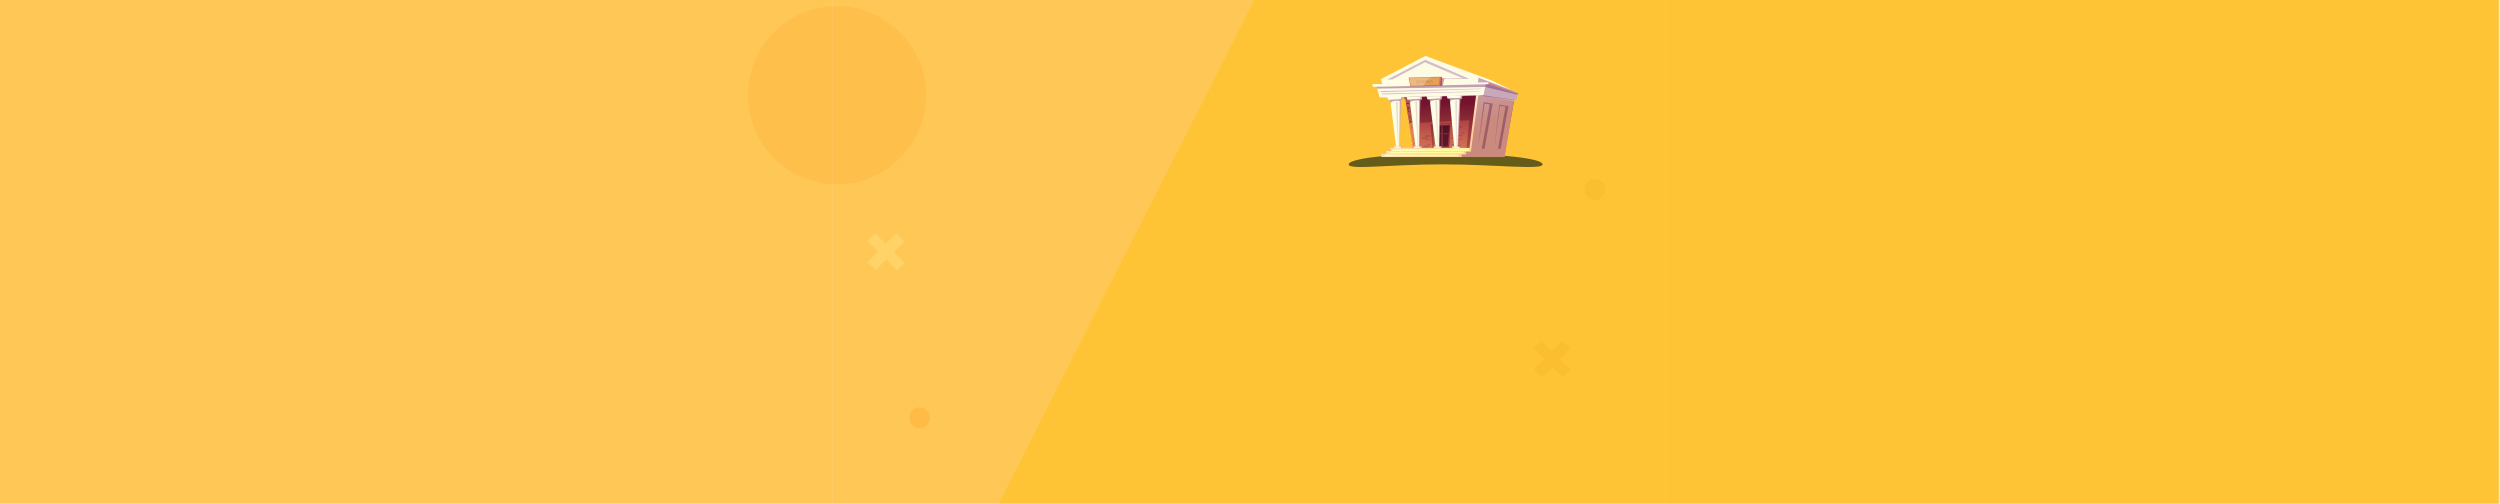
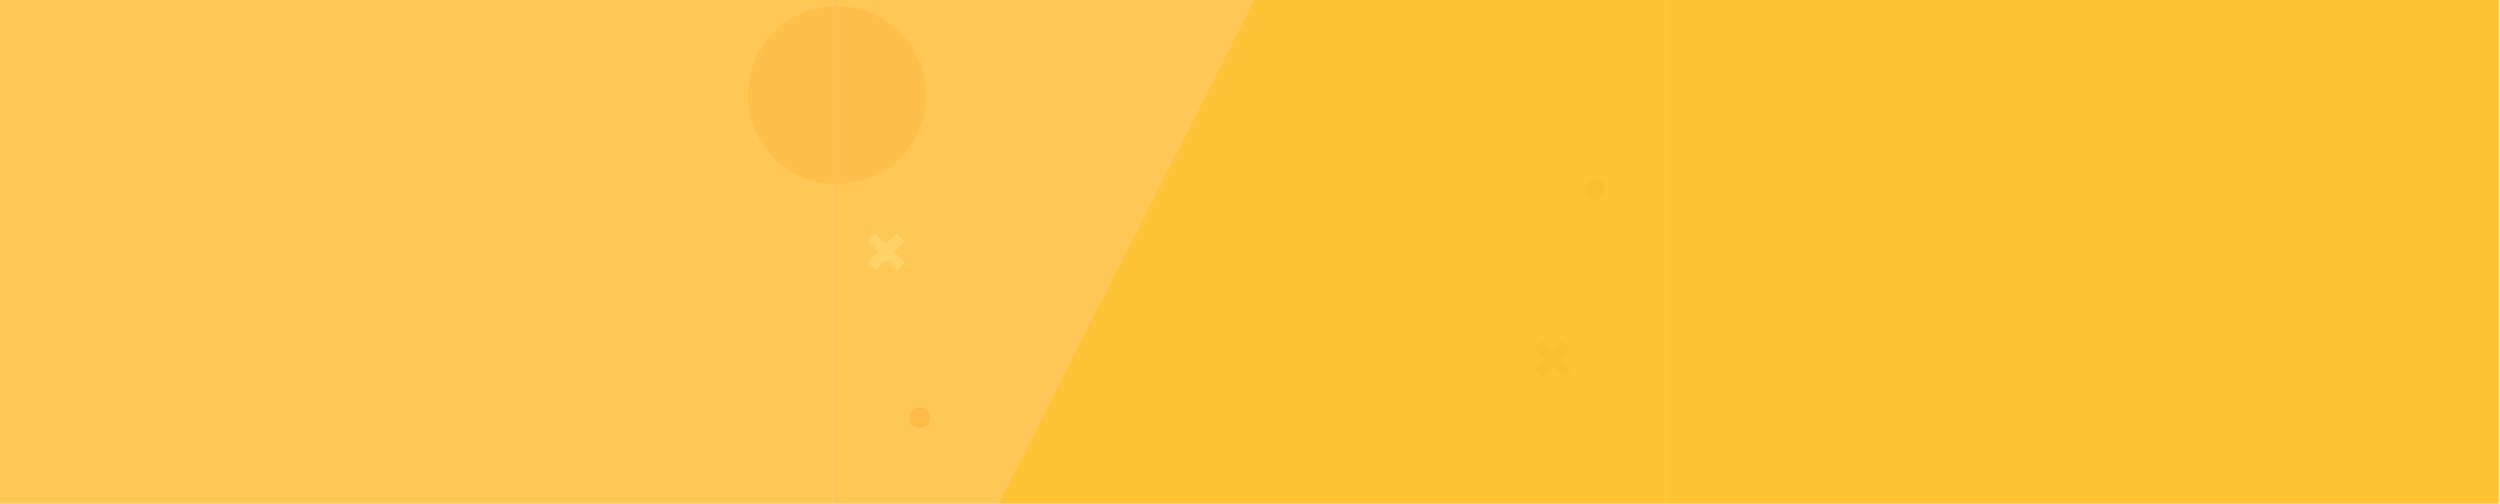
<svg xmlns="http://www.w3.org/2000/svg" width="5763" height="1161" viewBox="0 0 5763 1161" fill="none">
  <rect x="1920" width="1920" height="1161" fill="#FFC856" />
  <rect width="1920" height="1161" fill="#FFC856" />
  <rect x="3840" width="1920" height="1161" fill="#FFC856" />
  <g style="mix-blend-mode:overlay">
    <path d="M2302 1161L2891.43 0H5763V1161H2302Z" fill="#007550" />
-   </g>
-   <g style="mix-blend-mode:multiply" opacity="0.6">
-     <path d="M3556 378.89C3556 392.637 3448.07 378.89 3324.64 378.89C3201.2 378.89 3109 392.637 3109 378.89C3109 365.144 3209.06 354 3332.5 354C3455.94 354 3556 365.144 3556 378.89Z" fill="#001E20" />
-   </g>
-   <path d="M3490.31 230.238L3490.21 230.833L3489.88 232.799L3468 362.108H3184.73L3182.55 354.121H3195.84L3195.79 353.941L3194.01 348.308H3205.99L3205.95 348.128L3203.91 341.096H3258.95L3258.92 340.93L3258.35 337.539L3258.03 335.56L3257.31 331.283L3256.81 328.32L3255.47 320.265L3255.14 318.271L3252.47 302.284L3252.33 301.44L3251.46 296.194L3251.13 294.242L3250.28 289.162L3250.12 288.18L3249.52 284.608L3249.49 284.401L3249.16 282.408L3248.45 278.241L3247.36 271.666L3246.99 269.383L3244.92 257.063L3244.62 255.195L3243.89 250.807L3243.4 247.956L3242.06 239.886L3241.71 237.782L3241.12 234.225L3240.23 228.909L3239.14 222.404L3238.52 218.653L3238.5 218.611L3237.63 213.393L3391.11 214.708L3408.39 214.86L3447.26 215.192L3448.87 215.206L3490.25 230.21L3490.28 230.224L3490.31 230.238Z" fill="url(#paint0_linear)" />
-   <path d="M3490.31 230.058L3489.76 233.366L3489.73 233.519L3468 361.942H3184.73L3182.55 353.941H3195.84L3194.01 348.128H3205.99L3203.91 340.93H3258.95L3258.93 340.833H3387.36L3399.91 240.647L3401.1 231.179L3401.99 224.175L3402.55 219.649L3402.61 219.635L3402.75 219.622L3406.76 219.22L3406.91 219.206L3448.87 215.04L3490.31 230.058Z" fill="url(#paint1_linear)" />
-   <path d="M3501.34 215.04L3501.09 216.867L3501.08 216.95L3498.21 216.867L3498.19 217.033L3497.91 218.473L3497.3 221.615L3495.58 231.013L3490.31 230.847L3489.88 232.799L3489.76 233.366L3489.73 233.519L3426.02 222.501L3410.84 219.885L3407.81 219.359L3406.91 219.206L3406.78 219.179L3402.9 218.514L3402.76 218.487L3393.86 216.95L3391.11 214.708L3285.77 129L3439.01 185.613L3485.33 208.133L3487.33 209.116L3487.36 209.143L3487.31 209.296L3487.07 209.905L3486.39 211.663L3501.34 215.04Z" fill="url(#paint2_linear)" />
-   <path d="M3258.93 340.833L3258.95 340.93H3256.61L3256 337.373H3261.2V335.103L3258.03 335.393L3255.39 335.629L3254.7 331.116H3260.77V327.808L3256.81 328.154L3254.7 328.334L3253.22 320.265L3255.47 320.098L3260.08 319.739V318.091H3252.87L3252.36 314.534H3254L3253.4 309.233H3251.4L3250.71 302.547L3252.47 302.104L3257.47 300.858L3252.33 301.274L3250.45 301.426L3249.76 296.221L3251.46 296.028L3255.91 295.516V293.702L3251.13 294.062L3249.15 294.214L3248.36 289.176L3250.28 288.996L3255.39 288.484V287.626L3250.12 287.999L3248.19 288.138L3247.62 284.318L3247.32 282.241H3252.7L3252.18 278.075H3247.49L3246.53 271.556L3247.36 271.486L3250.96 271.21V269.216H3245.94L3243.84 256.883H3249.05V254.627L3244.62 255.029L3243.24 255.153L3242.54 250.641H3248.62V247.333L3243.4 247.789L3242.54 247.859L3241.06 239.789L3242.06 239.706L3247.93 239.263V237.616H3240.72L3240.2 234.058H3241.85L3241.24 228.757L3240.23 228.743L3237.08 228.674L3236.38 221.988L3239.14 222.224L3255.85 223.705L3261.65 283.598L3263.18 299.419L3266.93 298.478L3271.31 340.833H3258.93Z" fill="url(#paint3_linear)" />
-   <g style="mix-blend-mode:multiply" opacity="0.37">
-     <path d="M3402.55 219.649L3387.36 340.833H3380.7L3386.94 277.12L3261.65 283.598L3249.49 284.221L3247.62 284.318L3247.32 282.241H3249.16L3248.45 278.075H3247.49L3246.53 271.556L3247.36 271.486L3246.99 269.216H3245.94L3243.84 256.883H3244.92L3244.62 255.029L3243.24 255.153L3242.54 250.641H3243.89L3243.4 247.789L3242.54 247.859L3241.06 239.789L3242.06 239.706L3241.71 237.616H3240.72L3240.2 234.058H3241.12L3240.23 228.743L3237.08 228.674L3236.38 221.988L3239.14 222.224L3238.52 218.473L3402.55 219.649Z" fill="#701E7E" />
-   </g>
-   <g style="mix-blend-mode:color-dodge" opacity="0.93">
-     <path d="M3209.99 348.128H3386.14L3387.26 341.359L3208.95 344.488L3209.99 348.128Z" fill="#55FF00" />
-   </g>
-   <g style="mix-blend-mode:color-dodge" opacity="0.93">
-     <path d="M3203.39 353.596H3373.46L3374.15 349.429L3202.35 349.955L3203.39 353.596Z" fill="#55FF00" />
-   </g>
-   <g style="mix-blend-mode:color-dodge" opacity="0.93">
-     <path d="M3192.27 360.198H3362.34L3363.05 356.032L3191.23 356.558L3192.27 360.198Z" fill="#55FF00" />
-   </g>
-   <path d="M3501.34 215.04L3501.09 216.867L3430.93 194.291V189.696L3487.07 209.904L3501.34 215.04Z" fill="url(#paint4_linear)" />
-   <g style="mix-blend-mode:multiply" opacity="0.37">
-     <path d="M3297.41 285.633L3302.09 340.833H3305.65L3303.45 286.698L3345.25 285.633V283.972L3297.41 285.633Z" fill="#701E7E" />
-   </g>
-   <g style="mix-blend-mode:multiply" opacity="0.6">
-     <path d="M3305.58 288.484L3307.89 340.058H3340.78L3343.23 287.529L3305.58 288.484Z" fill="#701E7E" />
-   </g>
-   <g style="mix-blend-mode:multiply" opacity="0.6">
-     <path d="M3322.51 290.74V307.046L3309.32 307.558L3308.1 290.74H3322.51Z" fill="#701E7E" />
-   </g>
-   <g style="mix-blend-mode:multiply" opacity="0.6">
-     <path d="M3309.48 309.842H3322.51V337.456H3311.49L3309.48 309.842Z" fill="#701E7E" />
-   </g>
-   <g style="mix-blend-mode:multiply" opacity="0.6">
-     <path d="M3326.38 290.519L3326.45 306.824L3339.63 307.267L3340.78 290.449L3326.38 290.519Z" fill="#701E7E" />
-   </g>
-   <g style="mix-blend-mode:multiply" opacity="0.6">
-     <path d="M3339.35 309.648L3326.34 309.51L3326.15 337.11L3337.17 337.234L3339.35 309.648Z" fill="#701E7E" />
-   </g>
-   <g style="mix-blend-mode:multiply" opacity="0.18">
-     <path d="M3371.91 319.476H3359.92V321.995H3371.91V319.476Z" fill="#701E7E" />
-   </g>
-   <g style="mix-blend-mode:multiply" opacity="0.18">
-     <path d="M3370.87 291.183H3358.88V293.702H3370.87V291.183Z" fill="#701E7E" />
-   </g>
-   <g style="mix-blend-mode:multiply" opacity="0.18">
-     <path d="M3353.76 332.072H3346.12V334.591H3353.76V332.072Z" fill="#701E7E" />
-   </g>
-   <g style="mix-blend-mode:multiply" opacity="0.18">
-     <path d="M3376.24 305.329H3368.6V307.849H3376.24V305.329Z" fill="#701E7E" />
-   </g>
-   <g style="mix-blend-mode:multiply" opacity="0.18">
-     <path d="M3344.93 315.655L3344.83 319.212L3357.69 318.963L3357.8 314.88L3344.93 315.655Z" fill="#701E7E" />
-   </g>
-   <g style="mix-blend-mode:multiply" opacity="0.18">
-     <path d="M3358.56 310.631L3358.47 314.188L3371.33 313.925L3371.44 309.842L3358.56 310.631Z" fill="#701E7E" />
-   </g>
-   <g style="mix-blend-mode:multiply" opacity="0.18">
-     <path d="M3354.66 334.411L3354.56 337.968L3367.42 337.719L3367.53 333.635L3354.66 334.411Z" fill="#701E7E" />
-   </g>
-   <g style="mix-blend-mode:multiply" opacity="0.18">
-     <path d="M3298.55 320.873H3286.56V323.393H3298.55V320.873Z" fill="#701E7E" />
-   </g>
-   <g style="mix-blend-mode:multiply" opacity="0.18">
-     <path d="M3298.53 332.155H3290.89V334.674H3298.53V332.155Z" fill="#701E7E" />
-   </g>
-   <g style="mix-blend-mode:multiply" opacity="0.18">
-     <path d="M3277.99 317.053L3277.9 320.61L3290.77 320.347L3290.88 316.264L3277.99 317.053Z" fill="#701E7E" />
-   </g>
-   <g style="mix-blend-mode:multiply" opacity="0.18">
-     <path d="M3285.2 312.015L3285.11 315.572L3297.97 315.309L3298.08 311.24L3285.2 312.015Z" fill="#701E7E" />
-   </g>
-   <g style="mix-blend-mode:multiply" opacity="0.18">
-     <path d="M3281.3 335.809L3281.2 339.366L3294.06 339.103L3294.17 335.02L3281.3 335.809Z" fill="#701E7E" />
-   </g>
-   <g style="mix-blend-mode:color-dodge" opacity="0.93">
-     <path d="M3420.26 189.862V192.907L3164.41 197.295V193.945L3420.26 189.862Z" fill="#55FF00" />
-   </g>
-   <g style="mix-blend-mode:multiply" opacity="0.37">
-     <path d="M3501.34 215.04L3501.09 216.867L3501.08 216.95L3498.21 216.867L3498.19 217.033H3498.21L3497.91 218.473L3497.3 221.615L3495.58 231.013H3495.61H3495.58L3490.31 230.847L3489.88 232.799L3468 362.108H3369.94L3369.91 361.942L3368.86 356.211H3379.98L3379.53 349.609H3390.73L3407.7 220.134L3407.73 219.967L3407.8 219.4L3407.81 219.358L3407.84 219.109L3408.39 214.86L3409.23 208.534L3401.07 179.01L3409.23 179.439L3485.33 208.133L3487.33 209.116L3487.36 209.143L3487.31 209.296L3487.07 209.905L3501.34 215.04Z" fill="#701E7E" />
-   </g>
-   <path d="M3229.32 229.85L3229.3 230.819V230.875L3229.28 231.691L3229.19 236.024L3229.02 244.011L3227.04 337.387V337.414L3227.01 339.006H3225.98L3218.38 339.103L3218.2 337.677L3205.96 239.761L3204.89 231.165L3204.87 231.055L3204.76 230.155L3229.32 229.85Z" fill="url(#paint5_linear)" />
-   <g style="mix-blend-mode:multiply" opacity="0.16">
-     <path d="M3221.86 234.294L3223.73 338.992H3223.12C3222.63 325.081 3218.06 234.404 3218.06 234.404L3221.86 234.294Z" fill="#701E7E" />
-   </g>
-   <path d="M3232.52 230.819H3229.26V230.875L3204.91 231.166L3204.89 231.055L3199.77 231.11L3197.49 223.539L3210.87 223.442L3211.19 223.428L3234 222.681L3232.52 230.819Z" fill="url(#paint6_linear)" />
-   <g style="mix-blend-mode:color-dodge" opacity="0.89">
-     <path d="M3202.04 224.674L3203.29 227.622L3222.15 226.888L3222.13 224.438L3202.04 224.674Z" fill="#55FF00" />
-   </g>
-   <g style="mix-blend-mode:color-dodge" opacity="0.93">
-     <path d="M3221.13 339.075L3220.02 339.089L3207.76 239.775L3213.88 238.266L3221.13 339.075Z" fill="#55FF00" />
-   </g>
-   <path d="M3232.2 337.221V340.93H3214.42L3213.46 337.83L3215.11 337.774L3218.2 337.677L3225.96 337.428L3227.04 337.387H3227.1L3232.2 337.221Z" fill="url(#paint7_linear)" />
-   <g style="mix-blend-mode:multiply" opacity="0.42">
-     <path d="M3232.56 230.82H3229.26V231.512L3229.16 235.775L3228.99 243.955L3227.01 337.331L3232.13 337.165V340.875H3230.04V338.107L3215.12 337.788L3225.96 337.442C3226.06 323.96 3226.65 235.304 3226.65 234.128C3226.65 233.325 3225.48 232.522 3224.62 232.051C3224.48 232.037 3224.33 232.037 3224.19 232.051C3221.42 232.051 3208.73 232.481 3207.25 235.346C3206.61 236.685 3206.17 238.113 3205.96 239.581L3204.91 231.276V231.166H3199.8L3197.59 223.94L3200.04 230.266L3229.28 228.411L3230.43 223.483H3210.87L3234 222.736L3232.56 230.82Z" fill="#701E7E" />
-   </g>
-   <path d="M3274.03 229.2L3274.01 230.169V230.224L3273.99 231.055L3273.9 235.401L3273.73 243.443L3271.75 337.373V337.4L3271.72 338.992L3270.68 339.006L3263.08 339.089L3262.9 337.663L3250.67 239.166L3249.6 230.529L3249.59 230.404L3249.48 229.504L3274.03 229.2Z" fill="url(#paint8_linear)" />
-   <g style="mix-blend-mode:multiply" opacity="0.16">
-     <path d="M3266.57 233.657L3268.44 338.978H3267.78C3267.28 324.984 3262.71 233.781 3262.71 233.781L3266.57 233.657Z" fill="#701E7E" />
-   </g>
-   <path d="M3277.23 230.169H3273.96L3273.98 230.224L3249.62 230.529L3249.6 230.404L3244.48 230.46L3242.2 222.86L3255.58 222.75L3255.9 222.736L3278.73 221.988L3277.23 230.169Z" fill="url(#paint9_linear)" />
-   <g style="mix-blend-mode:color-dodge" opacity="0.89">
-     <path d="M3246.75 223.996L3248 226.958L3266.86 226.224L3266.84 223.746L3246.75 223.996Z" fill="#55FF00" />
-   </g>
-   <g style="mix-blend-mode:color-dodge" opacity="0.93">
-     <path d="M3265.84 339.062L3264.75 339.076L3252.47 239.18L3258.59 237.657L3265.84 339.062Z" fill="#55FF00" />
-   </g>
-   <path d="M3276.93 337.207V340.93H3259.13L3258.17 337.816L3259.82 337.76H3259.83L3262.9 337.663L3270.67 337.4L3271.75 337.373H3271.8L3276.93 337.207Z" fill="url(#paint10_linear)" />
-   <g style="mix-blend-mode:multiply" opacity="0.42">
-     <path d="M3277.27 230.169H3273.96V230.93L3273.87 235.221L3273.7 243.443L3271.72 337.373L3276.84 337.207V340.93H3274.75V338.065L3259.83 337.76L3270.67 337.401C3270.77 323.849 3271.36 234.667 3271.36 233.491C3271.36 232.688 3270.2 231.871 3269.33 231.387H3268.9C3266.13 231.387 3253.44 231.816 3251.97 234.695C3251.32 236.028 3250.88 237.451 3250.67 238.917L3249.62 230.515V230.39H3244.51L3242.31 223.123L3244.74 229.491L3273.99 227.622L3275.14 222.667H3255.58L3278.73 221.919L3277.27 230.169Z" fill="#701E7E" />
-   </g>
-   <path d="M3320.13 228.231L3320.11 229.2V229.255L3320.1 230.1L3320 234.474L3319.84 242.599L3317.86 337.345V337.373L3317.81 338.965L3316.78 338.979L3309.18 339.075L3309 337.622L3296.78 238.28L3295.7 229.56L3295.68 229.435L3295.57 228.522L3320.13 228.231Z" fill="url(#paint11_linear)" />
-   <g style="mix-blend-mode:multiply" opacity="0.16">
-     <path d="M3312.67 232.73L3314.55 338.951H3313.87C3313.39 324.832 3308.8 232.827 3308.8 232.827L3312.67 232.73Z" fill="#701E7E" />
-   </g>
-   <path d="M3323.32 229.2H3320.07V229.269L3295.71 229.56L3295.7 229.435L3290.59 229.491L3288.29 221.822L3301.68 221.712H3301.99L3324.82 220.95L3323.32 229.2Z" fill="url(#paint12_linear)" />
-   <g style="mix-blend-mode:color-dodge" opacity="0.89">
-     <path d="M3292.86 222.971L3294.1 225.961L3312.97 225.214L3312.94 222.722L3292.86 222.971Z" fill="#55FF00" />
-   </g>
-   <g style="mix-blend-mode:color-dodge" opacity="0.93">
-     <path d="M3311.93 339.048L3310.84 339.061L3298.57 238.294L3304.69 236.757L3311.93 339.048Z" fill="#55FF00" />
-   </g>
-   <path d="M3323.02 337.179V340.93H3305.22L3304.26 337.788L3305.92 337.733L3309 337.622L3316.78 337.373L3317.86 337.345H3317.9L3323.02 337.179Z" fill="url(#paint13_linear)" />
-   <g style="mix-blend-mode:multiply" opacity="0.42">
-     <path d="M3323.37 229.228H3320.02V229.989V234.294L3319.85 242.599L3317.87 337.345L3322.99 337.165V340.93H3320.85V338.051L3305.92 337.733L3316.78 337.373C3316.86 323.697 3317.47 233.74 3317.47 232.55C3317.47 231.733 3316.29 230.916 3315.42 230.432C3315.28 230.418 3315.14 230.418 3315 230.432C3312.24 230.432 3299.54 230.875 3298.06 233.782C3297.42 235.145 3296.99 236.596 3296.78 238.086L3295.71 229.601V229.477H3290.62L3288.4 222.141L3290.84 228.563L3320.02 226.695L3321.16 221.712H3301.68L3324.82 220.923L3323.37 229.228Z" fill="#701E7E" />
-   </g>
-   <path d="M3366.41 227.082L3366.36 228.079V228.134L3366.32 228.978L3366.09 233.422L3365.68 241.644L3360.88 337.594V337.636L3360.79 339.255L3359.76 339.228L3352.16 339.103L3352.02 337.622L3342.76 236.577L3341.95 227.705L3341.94 227.58L3341.86 226.653L3366.41 227.082Z" fill="url(#paint14_linear)" />
-   <g style="mix-blend-mode:multiply" opacity="0.16">
-     <path d="M3358.77 231.429L3357.47 339.145H3356.81C3356.74 324.819 3354.91 231.442 3354.91 231.442L3358.77 231.429Z" fill="#701E7E" />
-   </g>
-   <path d="M3369.58 228.176L3366.32 228.079V228.134L3341.97 227.705L3341.95 227.581L3336.83 227.498L3334.78 219.649L3348.16 219.94H3348.47L3371.31 219.843L3369.58 228.176Z" fill="url(#paint15_linear)" />
-   <g style="mix-blend-mode:color-dodge" opacity="0.89">
-     <path d="M3339.3 220.936L3340.46 224.009L3359.34 223.829L3359.38 221.296L3339.3 220.936Z" fill="#55FF00" />
-   </g>
-   <g style="mix-blend-mode:color-dodge" opacity="0.93">
-     <path d="M3354.91 339.145L3353.82 339.131L3344.56 236.647L3350.73 235.277L3354.91 339.145Z" fill="#55FF00" />
-   </g>
-   <path d="M3366.04 337.581L3365.93 341.387L3348.14 340.861L3347.28 337.636H3348.93H3348.94L3352.02 337.622L3359.8 337.608L3360.88 337.594H3360.92L3366.04 337.581Z" fill="url(#paint16_linear)" />
-   <g style="mix-blend-mode:multiply" opacity="0.42">
-     <path d="M3369.62 228.176L3366.32 228.079V228.854L3366.09 233.228L3365.69 241.685L3360.89 337.636H3366.05L3365.94 341.442L3363.76 341.346L3363.85 338.425L3348.94 337.664H3359.8C3360.29 323.822 3363.58 232.66 3363.62 231.442C3363.62 230.626 3362.5 229.768 3361.64 229.242H3361.22C3358.45 229.103 3345.75 229.242 3344.18 232.121C3343.51 233.484 3343.05 234.94 3342.8 236.439L3342 227.816V227.691L3336.89 227.608L3334.91 220.106L3337.15 226.695L3366.45 225.643L3367.74 220.618L3348.21 220.037H3371.37L3369.62 228.176Z" fill="#701E7E" />
-   </g>
-   <path d="M3408.19 179.301L3406.46 192.437L3186.54 195.163L3183.33 182.36L3206.2 170.428L3285.52 129L3306.45 137.596L3408.19 179.301Z" fill="url(#paint17_linear)" />
-   <g style="mix-blend-mode:multiply" opacity="0.28">
-     <path d="M3198.26 183.107L3285.52 137.761L3387.36 181.861L3228.56 183.107L3371.47 180.297L3284.73 143.63L3209.46 183.107H3198.26Z" fill="#701E7E" />
-   </g>
-   <path d="M3430.93 189.695V194.291H3424.85L3424.83 194.429V194.471L3423.62 200.437V200.464L3419.73 219.732L3180.38 224.673L3174.95 205.6L3174.55 204.188L3173.43 200.284H3164.41V193.945L3420.26 189.862L3430.93 189.695Z" fill="url(#paint18_linear)" />
-   <g style="mix-blend-mode:multiply" opacity="0.42">
-     <path d="M3424.85 194.291L3423.62 200.436L3174.55 204.188L3173.43 200.284H3164.41L3424.85 194.291Z" fill="#701E7E" />
-   </g>
-   <g style="mix-blend-mode:multiply" opacity="0.28">
-     <path d="M3182.72 209.918L3413.65 204.188L3413.05 205.406L3184.02 212.52L3182.72 209.918Z" fill="#701E7E" />
-   </g>
-   <g style="mix-blend-mode:multiply" opacity="0.28">
-     <path d="M3186.54 217.725L3185.42 215.648L3411.23 210.444L3410.71 211.399L3186.54 217.725Z" fill="#701E7E" />
-   </g>
-   <g style="mix-blend-mode:multiply" opacity="0.37">
-     <path d="M3498.21 216.867L3497.91 218.472L3423.65 200.45L3424.85 194.291H3430.93L3501.08 216.95L3498.21 216.867Z" fill="#701E7E" />
-   </g>
-   <g style="mix-blend-mode:multiply" opacity="0.37">
-     <path d="M3495.61 231.013H3495.58L3490.31 230.847L3490.21 230.833L3490.19 230.819L3426.02 222.5L3407.7 220.134L3406.66 219.995L3407.73 219.967L3410.84 219.884L3419.73 219.649L3490.25 230.21L3490.28 230.224L3495.58 231.013H3495.61Z" fill="#701E7E" />
-   </g>
-   <g style="mix-blend-mode:multiply" opacity="0.42">
-     <path d="M3332.68 181.058L3329.32 182.318L3325.94 196.561L3323.63 197.765H3319.46L3321.59 181.058H3332.68Z" fill="#701E7E" />
-   </g>
-   <g style="mix-blend-mode:multiply" opacity="0.37">
-     <path d="M3406.62 343.089L3420.26 235.262L3441.17 238.737L3421.99 343.089H3415.83L3433.97 240.647L3422.43 238.833L3406.62 343.089Z" fill="#701E7E" />
-   </g>
-   <g style="mix-blend-mode:multiply" opacity="0.37">
-     <path d="M3444.65 343.006L3456.29 241.173L3477.2 244.647L3459.08 343.006H3453.28L3470.52 245.865L3457.59 244.038L3444.65 343.006Z" fill="#701E7E" />
-   </g>
-   <path d="M3324.32 178.442L3323.63 197.765L3262.12 199.011L3251.14 199.246L3247.24 178.746L3277.78 177.971L3321.8 176.836L3321.99 176.961L3324.32 178.442Z" fill="url(#paint19_linear)" />
-   <g style="mix-blend-mode:color-dodge" opacity="0.3">
-     <path d="M3249.15 179.964L3251.91 197.073L3316.36 195.495L3318.69 178.234L3249.15 179.964Z" fill="#55FF00" />
-   </g>
-   <g style="mix-blend-mode:multiply" opacity="0.42">
-     <path d="M3265.75 185.261L3270.73 185.167L3270.74 185.617L3266.26 185.701L3266.31 188.22L3268.68 188.176C3269.5 188.161 3270.13 188.316 3270.56 188.641C3270.99 188.966 3271.22 189.452 3271.23 190.099C3271.24 190.765 3271.02 191.279 3270.58 191.641C3270.13 192.003 3269.48 192.192 3268.62 192.208L3265.88 192.259L3265.75 185.261ZM3268.62 191.778C3269.32 191.765 3269.85 191.621 3270.2 191.348C3270.56 191.068 3270.73 190.661 3270.72 190.128C3270.7 189.082 3269.98 188.572 3268.56 188.598L3266.32 188.64L3266.38 191.82L3268.62 191.778ZM3272.97 185.125L3273.48 185.115L3273.6 191.254L3278.25 185.026L3278.7 185.017L3278.83 192.016L3278.32 192.026L3278.21 185.897L3273.55 192.115L3273.1 192.124L3272.97 185.125ZM3283.73 184.923C3284.61 184.907 3285.3 185.104 3285.81 185.514C3286.32 185.918 3286.58 186.49 3286.59 187.23C3286.61 187.963 3286.37 188.544 3285.88 188.974C3285.39 189.396 3284.7 189.616 3283.82 189.632L3281.82 189.67L3281.86 191.959L3281.35 191.969L3281.22 184.97L3283.73 184.923ZM3283.81 189.172C3284.56 189.158 3285.12 188.984 3285.51 188.65C3285.9 188.316 3286.09 187.846 3286.07 187.24C3286.06 186.633 3285.86 186.17 3285.46 185.851C3285.06 185.525 3284.49 185.369 3283.74 185.383L3281.74 185.421L3281.81 189.21L3283.81 189.172ZM3293.6 188.418L3292.07 188.447L3292.13 191.767L3291.63 191.776L3291.57 188.457L3290.03 188.486L3287.78 191.848L3287.17 191.86L3289.6 188.214L3287.23 184.858L3287.81 184.847L3290.01 188.026L3291.56 187.997L3291.5 184.777L3292 184.768L3292.06 187.987L3293.6 187.959L3295.69 184.699L3296.26 184.688L3294.02 188.131L3296.59 191.683L3295.98 191.695L3293.6 188.418ZM3302.2 189.608L3298.14 189.684L3297.28 191.67L3296.74 191.68L3299.82 184.621L3300.33 184.612L3303.68 191.55L3303.13 191.56L3302.2 189.608ZM3302 189.181L3300.08 185.176L3298.33 189.25L3302 189.181Z" fill="#701E7E" />
-   </g>
-   <g style="mix-blend-mode:multiply" opacity="0.37">
-     <path d="M3324.32 178.442L3323.63 197.765L3251.14 199.246L3319.99 197.073L3321.99 176.961L3324.32 178.442Z" fill="#701E7E" />
-   </g>
-   <g style="mix-blend-mode:color-dodge" opacity="0.25">
-     <path d="M3299.41 178.318C3295.92 179.762 3292.75 181.857 3290.05 184.491C3286.44 188.308 3283.64 192.819 3281.83 197.751L3252.76 198.194L3248.37 179.273L3299.41 178.318Z" fill="white" />
-   </g>
-   <g style="mix-blend-mode:color-dodge" opacity="0.89">
-     <path d="M3187.25 181.612L3194.36 183.093L3284.65 135.948V131.519L3187.25 181.612Z" fill="#55FF00" />
-   </g>
-   <g style="mix-blend-mode:color-dodge" opacity="0.89">
-     <path d="M3168.66 195.163C3169.36 195.509 3244.55 194.291 3244.55 194.291L3243.48 196.229L3166.84 197.765L3168.66 195.163Z" fill="#55FF00" />
-   </g>
-   <g style="mix-blend-mode:color-dodge" opacity="0.89">
-     <path d="M3188.71 185.529L3190.46 191.246H3248.44L3246.71 185.529H3188.71Z" fill="#55FF00" />
  </g>
  <g style="mix-blend-mode:overlay" opacity="0.2">
    <path d="M2067.66 623L2042.93 598.268L2018.76 622.431L2000.43 604.095L2024.59 579.931L2000 555.341L2017.34 538L2041.93 562.59L2066.1 538.426L2084.43 556.763L2060.27 580.926L2085 605.659L2067.66 623Z" fill="white" />
  </g>
  <path d="M3603.06 870.088L3578.46 845.48L3554.41 869.522L3536.17 851.279L3560.21 827.237L3535.75 802.771L3553 785.518L3577.47 809.983L3601.51 785.942L3619.75 804.185L3595.71 828.227L3620.32 852.834L3603.06 870.088Z" fill="#F1B527" fill-opacity="0.35" />
  <g style="mix-blend-mode:multiply" opacity="0.3">
    <circle cx="2120" cy="963" r="24" fill="#FFC856" />
  </g>
  <g style="mix-blend-mode:multiply" opacity="0.2">
    <circle cx="1929.5" cy="219.5" r="205.5" fill="#FFC856" />
  </g>
  <circle cx="3676" cy="437" r="24" fill="#FABE31" />
-   <defs>
-     <linearGradient id="paint0_linear" x1="3337.75" y1="381.182" x2="3335.62" y2="236.481" gradientUnits="userSpaceOnUse">
-       <stop stop-color="#E3855C" />
-       <stop offset="0.17" stop-color="#DB7B58" />
-       <stop offset="0.46" stop-color="#C55F4E" />
-       <stop offset="0.84" stop-color="#A2323F" />
-       <stop offset="1" stop-color="#911C37" />
-     </linearGradient>
-     <linearGradient id="paint1_linear" x1="3294.34" y1="210.043" x2="3352.32" y2="325.483" gradientUnits="userSpaceOnUse">
-       <stop stop-color="#FEFBE4" />
-       <stop offset="1" stop-color="#FFCC99" />
-     </linearGradient>
-     <linearGradient id="paint2_linear" x1="111655" y1="4398.59" x2="114165" y2="14703.4" gradientUnits="userSpaceOnUse">
-       <stop stop-color="#FEFBE4" />
-       <stop offset="1" stop-color="#FFCC99" />
-     </linearGradient>
-     <linearGradient id="paint3_linear" x1="16958.2" y1="15366.8" x2="20290.1" y2="15316.8" gradientUnits="userSpaceOnUse">
-       <stop stop-color="#E3855C" />
-       <stop offset="0.17" stop-color="#DB7B58" />
-       <stop offset="0.46" stop-color="#C55F4E" />
-       <stop offset="0.84" stop-color="#A2323F" />
-       <stop offset="1" stop-color="#911C37" />
-     </linearGradient>
-     <linearGradient id="paint4_linear" x1="42947.3" y1="3354.6" x2="42914.9" y2="1919.6" gradientUnits="userSpaceOnUse">
-       <stop stop-color="#FEFBE4" />
-       <stop offset="1" stop-color="#FFCC99" />
-     </linearGradient>
-     <linearGradient id="paint5_linear" x1="12289.6" y1="14351.8" x2="12743.2" y2="14348.3" gradientUnits="userSpaceOnUse">
-       <stop stop-color="#FEFBE4" />
-       <stop offset="1" stop-color="#FFCC99" />
-     </linearGradient>
-     <linearGradient id="paint6_linear" x1="16646.8" y1="967.916" x2="17306.6" y2="869.422" gradientUnits="userSpaceOnUse">
-       <stop stop-color="#FEFBE4" />
-       <stop offset="1" stop-color="#FFCC99" />
-     </linearGradient>
-     <linearGradient id="paint7_linear" x1="10169.4" y1="964.063" x2="10505.1" y2="905.2" gradientUnits="userSpaceOnUse">
-       <stop stop-color="#FEFBE4" />
-       <stop offset="1" stop-color="#FFCC99" />
-     </linearGradient>
-     <linearGradient id="paint8_linear" x1="13127.3" y1="14381.8" x2="13520.4" y2="14381.1" gradientUnits="userSpaceOnUse">
-       <stop stop-color="#FEFBE4" />
-       <stop offset="1" stop-color="#FFCC99" />
-     </linearGradient>
-     <linearGradient id="paint9_linear" x1="17924" y1="964.485" x2="18508.5" y2="944.198" gradientUnits="userSpaceOnUse">
-       <stop stop-color="#FEFBE4" />
-       <stop offset="1" stop-color="#FFCC99" />
-     </linearGradient>
-     <linearGradient id="paint10_linear" x1="10808.9" y1="964.64" x2="11108.7" y2="952.378" gradientUnits="userSpaceOnUse">
-       <stop stop-color="#FEFBE4" />
-       <stop offset="1" stop-color="#FFCC99" />
-     </linearGradient>
-     <linearGradient id="paint11_linear" x1="13936.6" y1="14464" x2="14396" y2="14463.3" gradientUnits="userSpaceOnUse">
-       <stop stop-color="#FEFBE4" />
-       <stop offset="1" stop-color="#FFCC99" />
-     </linearGradient>
-     <linearGradient id="paint12_linear" x1="19107.2" y1="963.179" x2="19790.2" y2="944.594" gradientUnits="userSpaceOnUse">
-       <stop stop-color="#FEFBE4" />
-       <stop offset="1" stop-color="#FFCC99" />
-     </linearGradient>
-     <linearGradient id="paint13_linear" x1="11437.2" y1="969.2" x2="11787.5" y2="957.023" gradientUnits="userSpaceOnUse">
-       <stop stop-color="#FEFBE4" />
-       <stop offset="1" stop-color="#FFCC99" />
-     </linearGradient>
-     <linearGradient id="paint14_linear" x1="14883.8" y1="14638.6" x2="15179.9" y2="14636.6" gradientUnits="userSpaceOnUse">
-       <stop stop-color="#FEFBE4" />
-       <stop offset="1" stop-color="#FFCC99" />
-     </linearGradient>
-     <linearGradient id="paint15_linear" x1="20454.8" y1="947.811" x2="20887.2" y2="887.868" gradientUnits="userSpaceOnUse">
-       <stop stop-color="#FEFBE4" />
-       <stop offset="1" stop-color="#FFCC99" />
-     </linearGradient>
-     <linearGradient id="paint16_linear" x1="12187.7" y1="980.645" x2="12408.1" y2="945.463" gradientUnits="userSpaceOnUse">
-       <stop stop-color="#FEFBE4" />
-       <stop offset="1" stop-color="#FFCC99" />
-     </linearGradient>
-     <linearGradient id="paint17_linear" x1="82839.5" y1="2807.95" x2="119368" y2="2807.95" gradientUnits="userSpaceOnUse">
-       <stop stop-color="#FEFBE4" />
-       <stop offset="1" stop-color="#FFCC99" />
-     </linearGradient>
-     <linearGradient id="paint18_linear" x1="92465.3" y1="2750.43" x2="147980" y2="2222.47" gradientUnits="userSpaceOnUse">
-       <stop stop-color="#FEFBE4" />
-       <stop offset="1" stop-color="#FFCC99" />
-     </linearGradient>
-     <linearGradient id="paint19_linear" x1="36550.8" y1="787.277" x2="36439" y2="3856.65" gradientUnits="userSpaceOnUse">
-       <stop stop-color="#E3855C" />
-       <stop offset="0.17" stop-color="#DB7B58" />
-       <stop offset="0.46" stop-color="#C55F4E" />
-       <stop offset="0.84" stop-color="#A2323F" />
-       <stop offset="1" stop-color="#911C37" />
-     </linearGradient>
-   </defs>
</svg>
